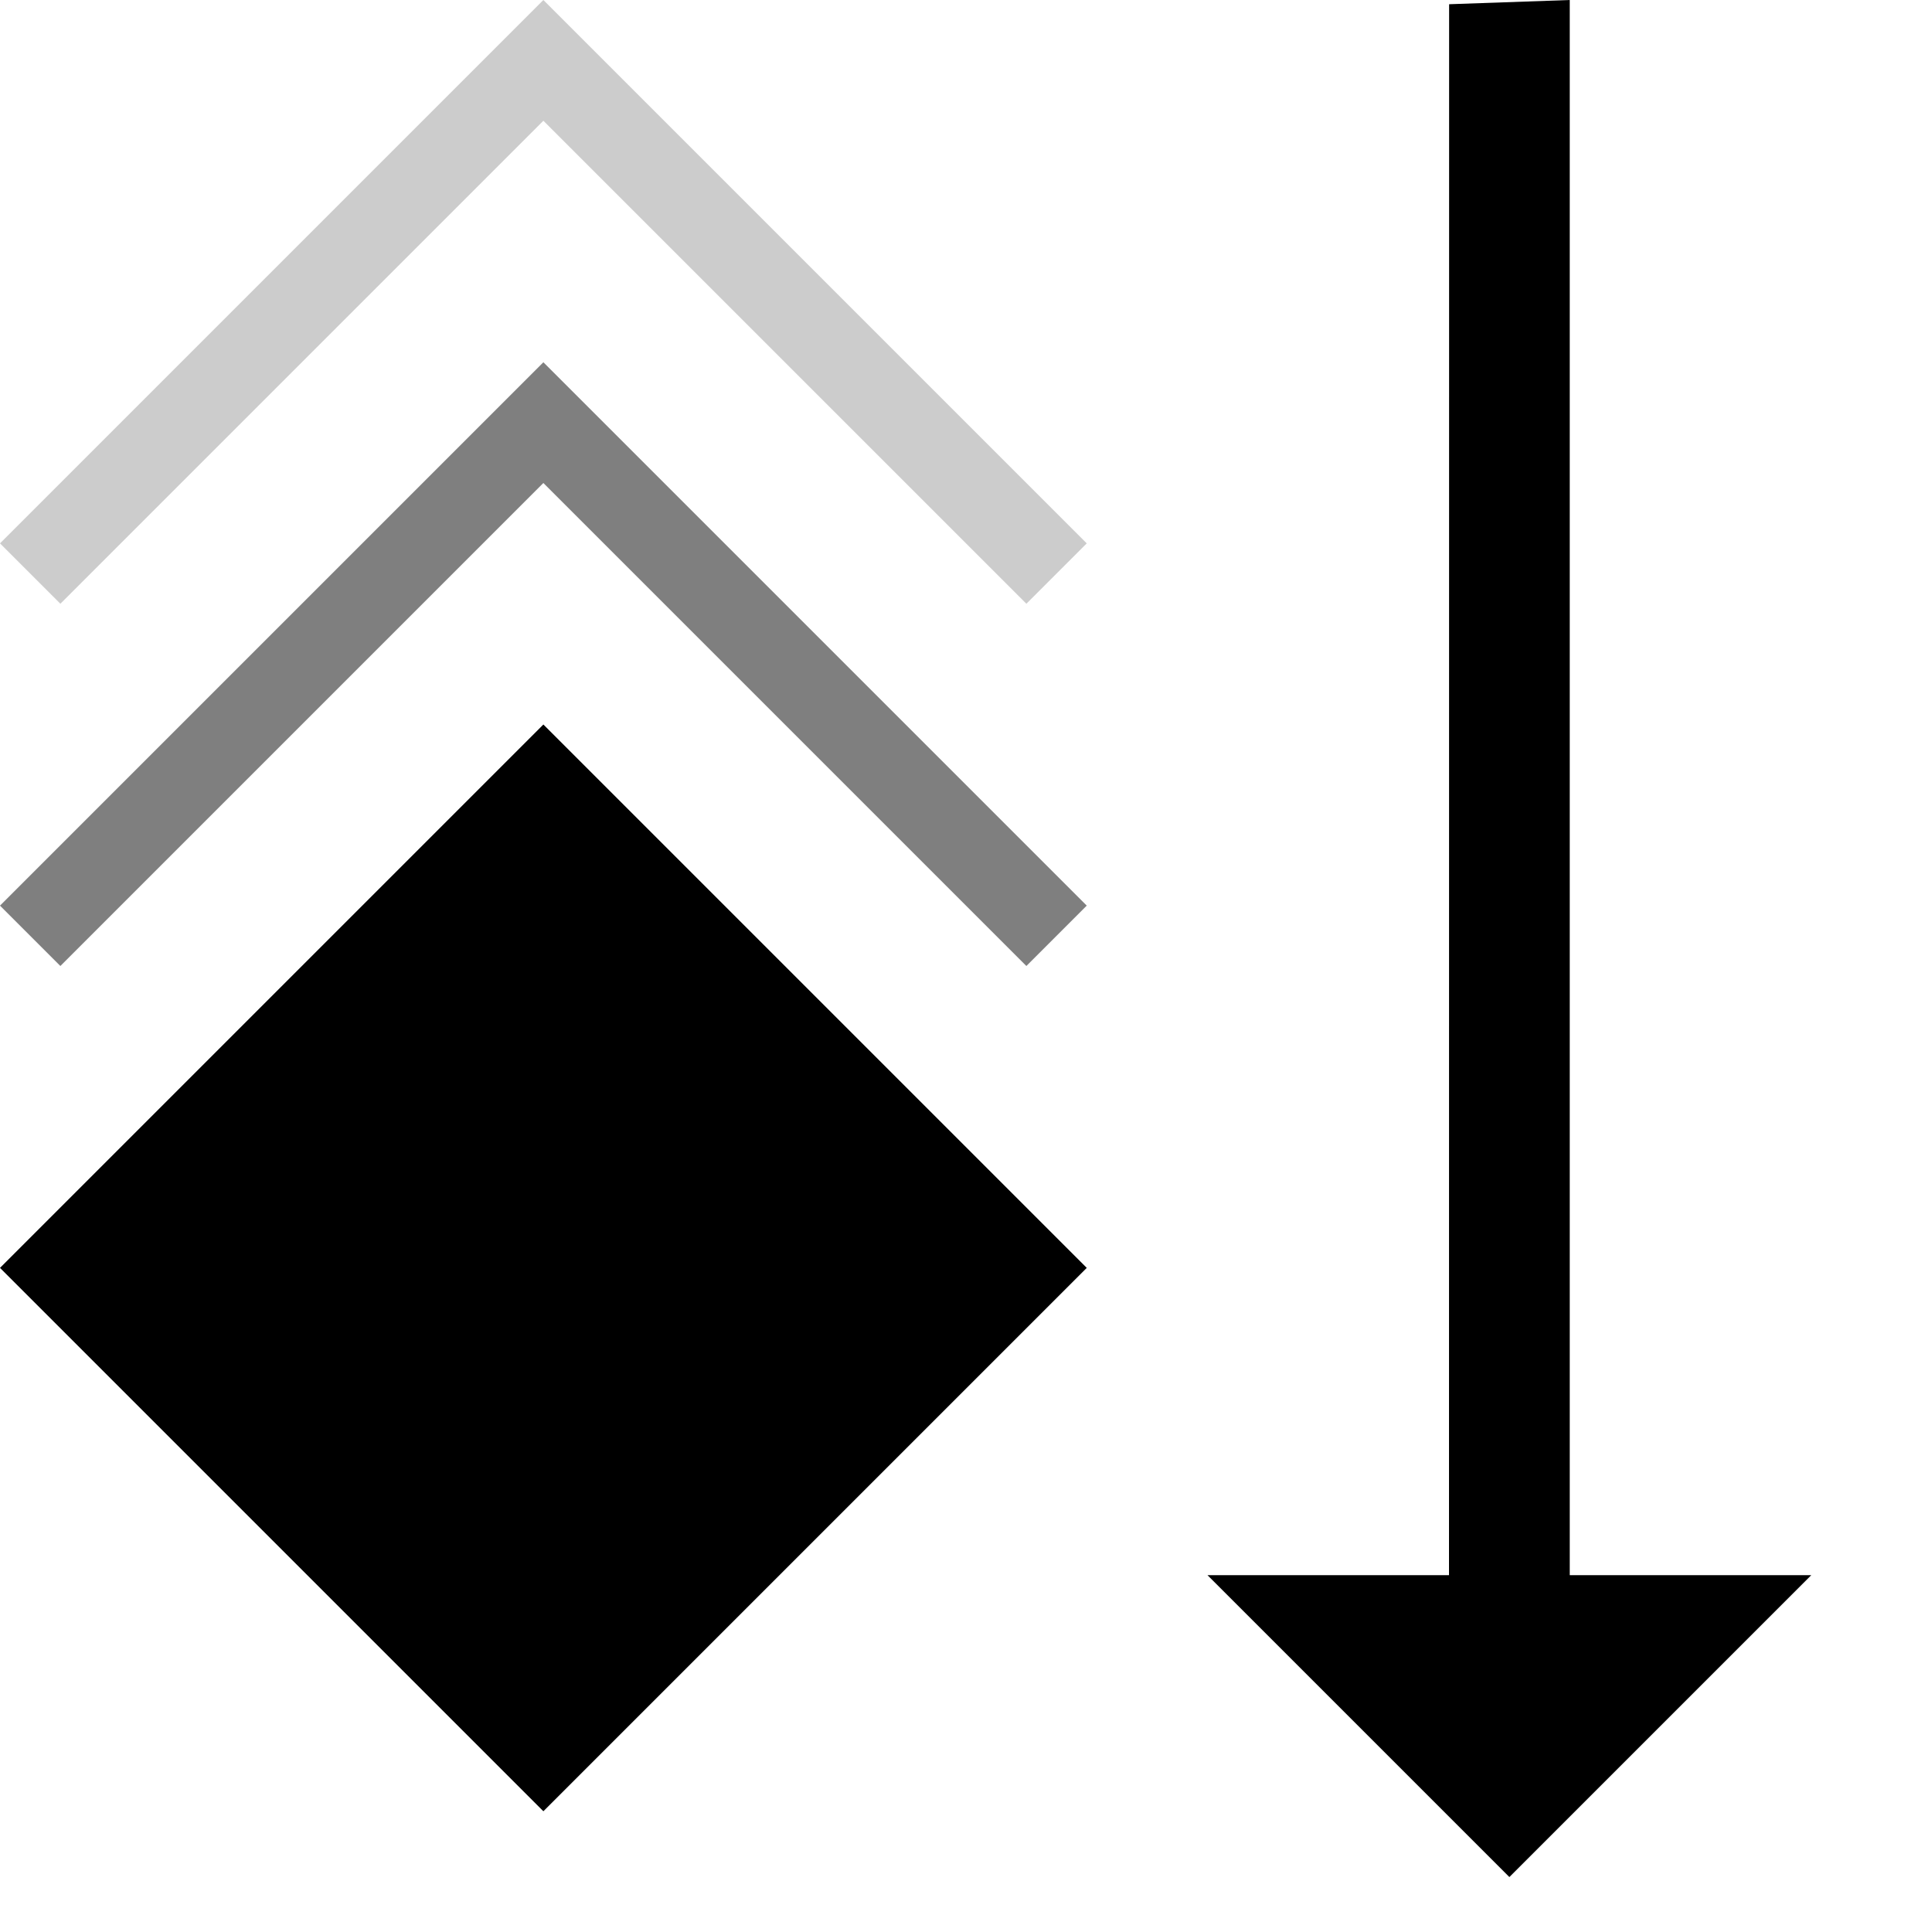
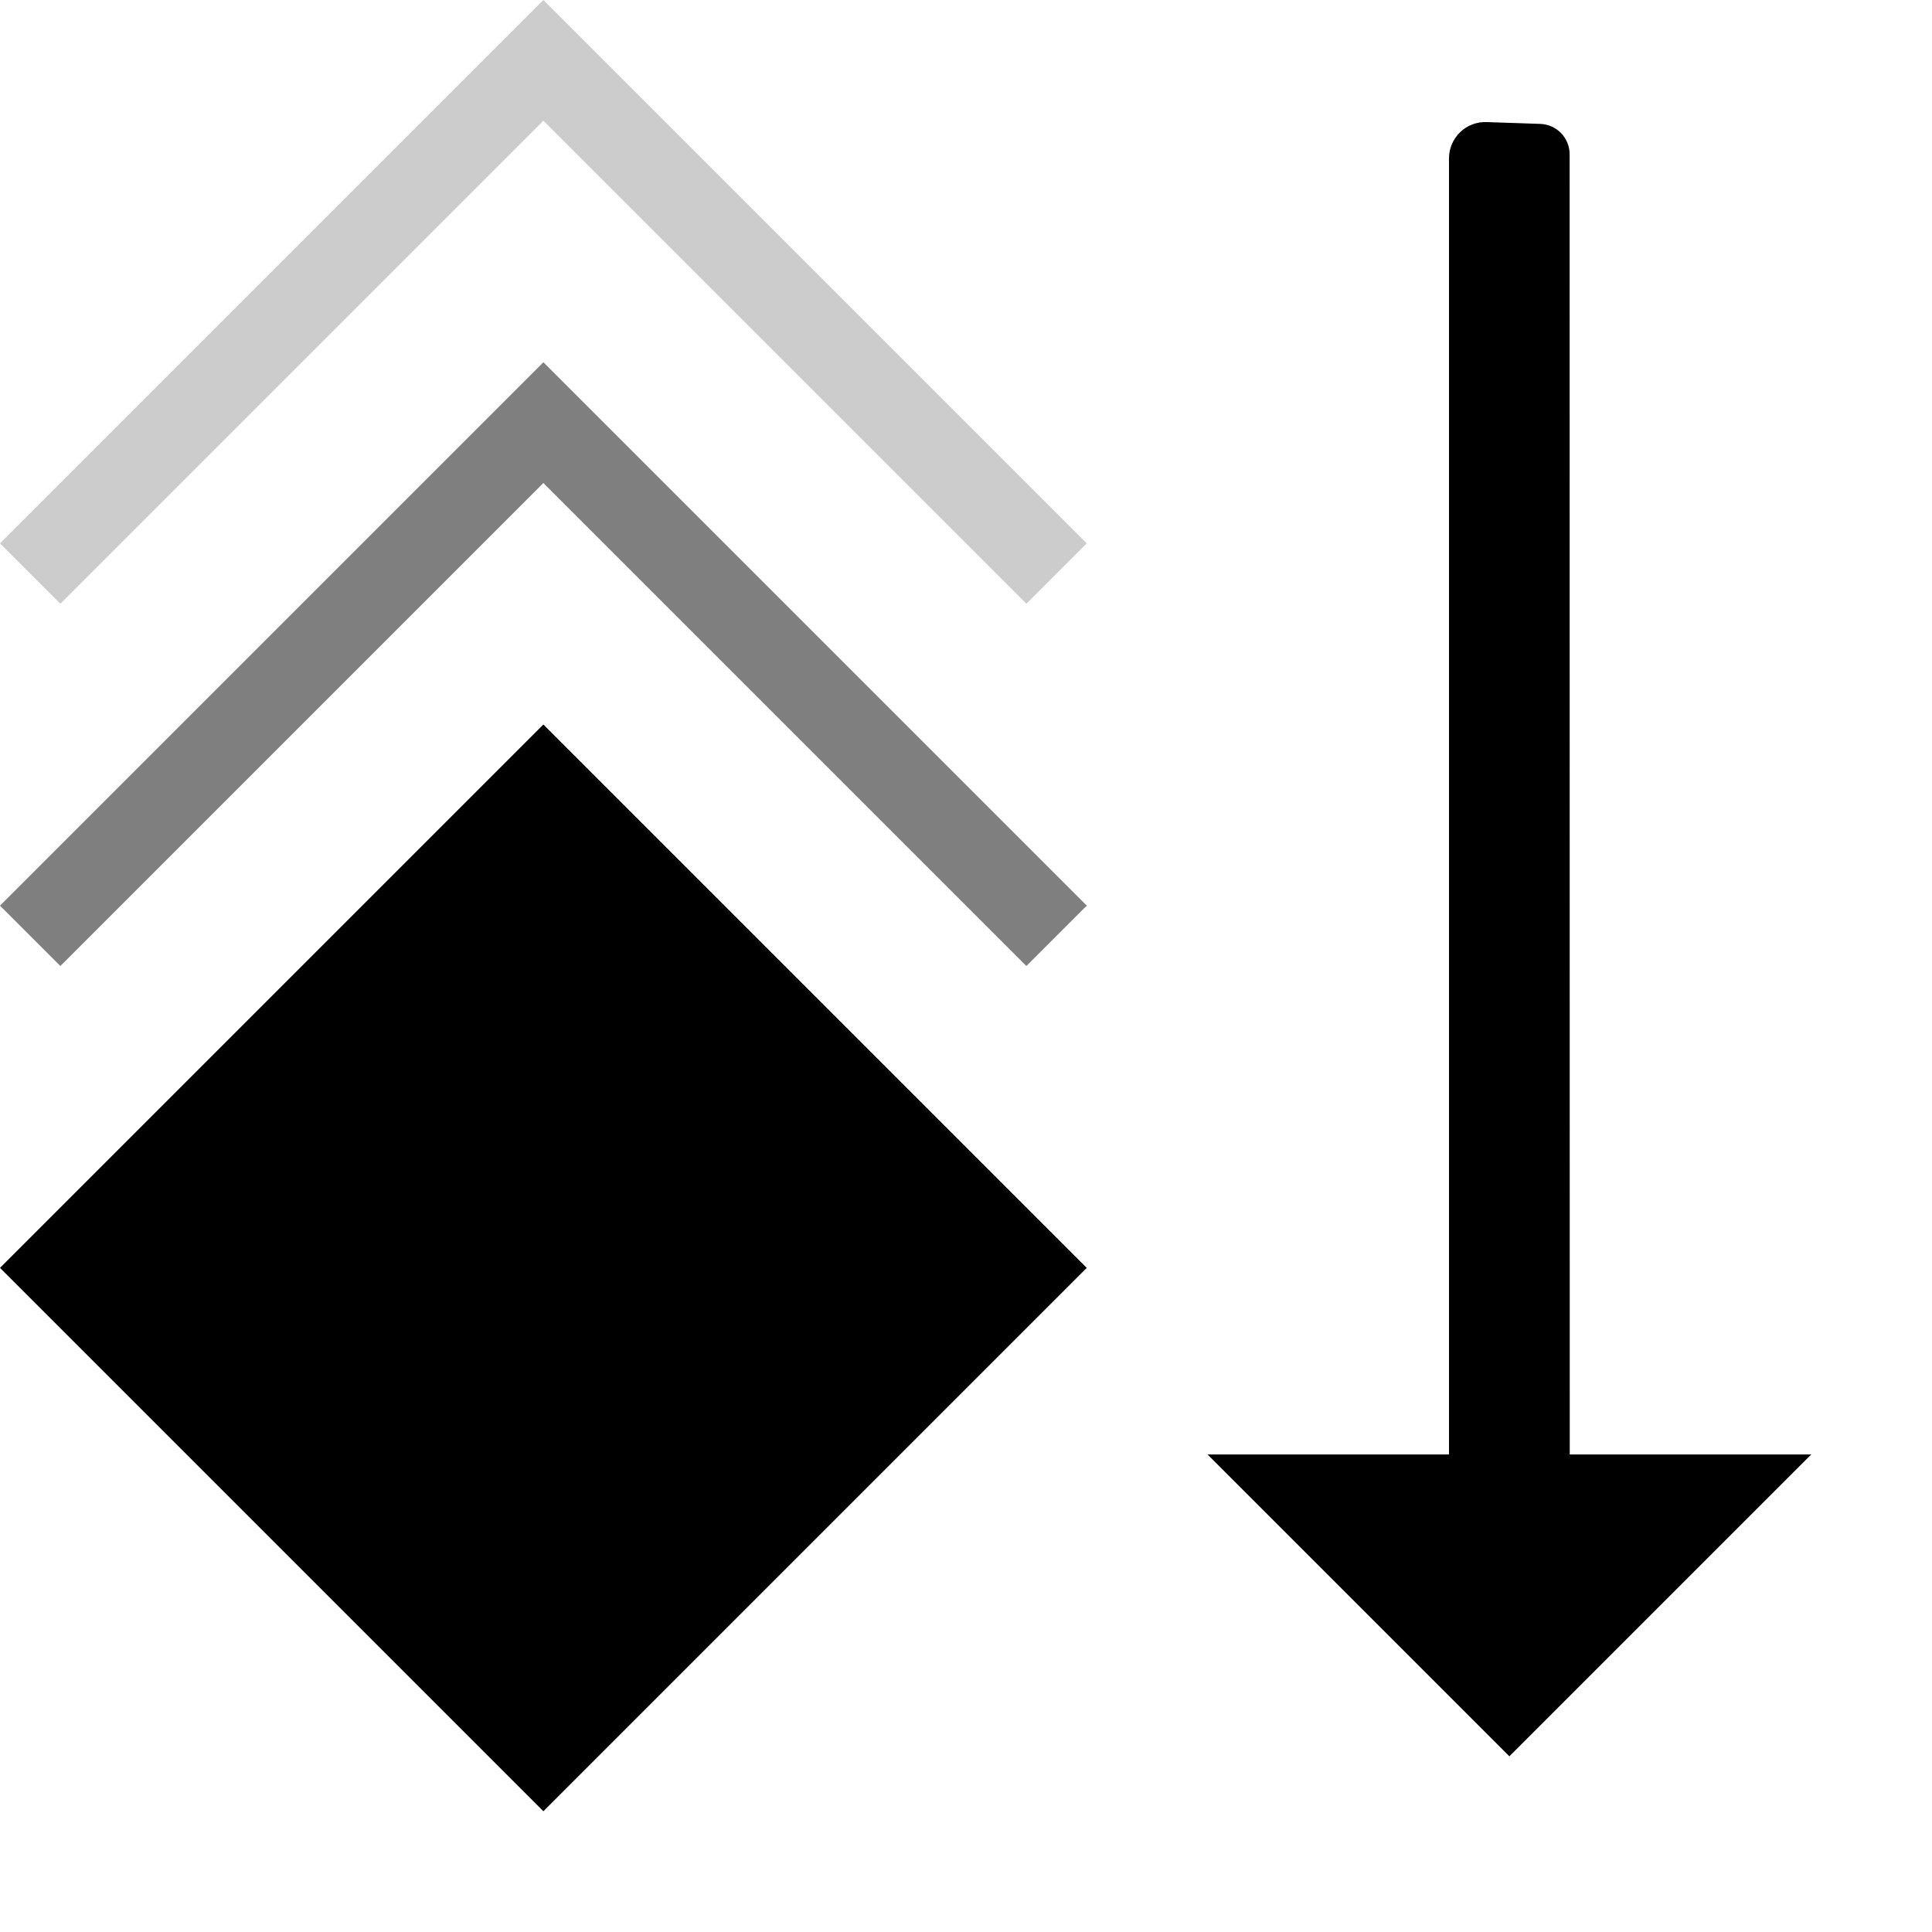
<svg xmlns="http://www.w3.org/2000/svg" width="16px" height="16px" version="1.1" xml:space="preserve" style="fill-rule:evenodd;clip-rule:evenodd;stroke-linejoin:round;stroke-miterlimit:2;">
  <g transform="matrix(1,0,0,1,-110,-410)">
    <g id="shift_keys_down">
      <g id="bg" transform="matrix(1,0,0,1,0,20)">
        <rect x="110" y="390" width="16" height="16" style="fill-opacity:0;" />
      </g>
      <g transform="matrix(0.75,-1.02716e-32,-1.02716e-32,-0.75,106.25,428.75)">
        <path d="M11,5L17,11L11,17L5,11L11,5Z" />
      </g>
-       <g transform="matrix(-2.60388e-16,1,-1,-2.60388e-16,135,410.045)">
-         <path d="M0,12.999L-0.01,12.999L-0.045,12L13,12L13,10L15.5,12.5L13,15L13,13L0,12.999Z" />
+       <g transform="matrix(-3.06166e-16,1,1,3.06166e-16,110,410.045)">
+         <path d="M12,13C12,13 2.85,12.999 1.233,12.999C1.097,12.999 0.986,12.892 0.981,12.756C0.977,12.622 0.971,12.455 0.966,12.311C0.963,12.23 0.993,12.15 1.05,12.092C1.107,12.033 1.185,12 1.266,12C3.06,12 12,12 12,12L12,10L14.5,12.5L12,15L12,13Z" />
      </g>
      <g transform="matrix(1,0,0,1,-3,-2)">
        <path d="M113.5,420L117.5,416L121.5,420L122,419.5L117.5,415L113,419.5L113.5,420Z" style="fill-opacity:0.5;" />
      </g>
      <g transform="matrix(1,0,0,1,-3,-5)">
        <path d="M113.5,420L117.5,416L121.5,420L122,419.5L117.5,415L113,419.5L113.5,420Z" style="fill-opacity:0.2;" />
      </g>
    </g>
  </g>
</svg>
